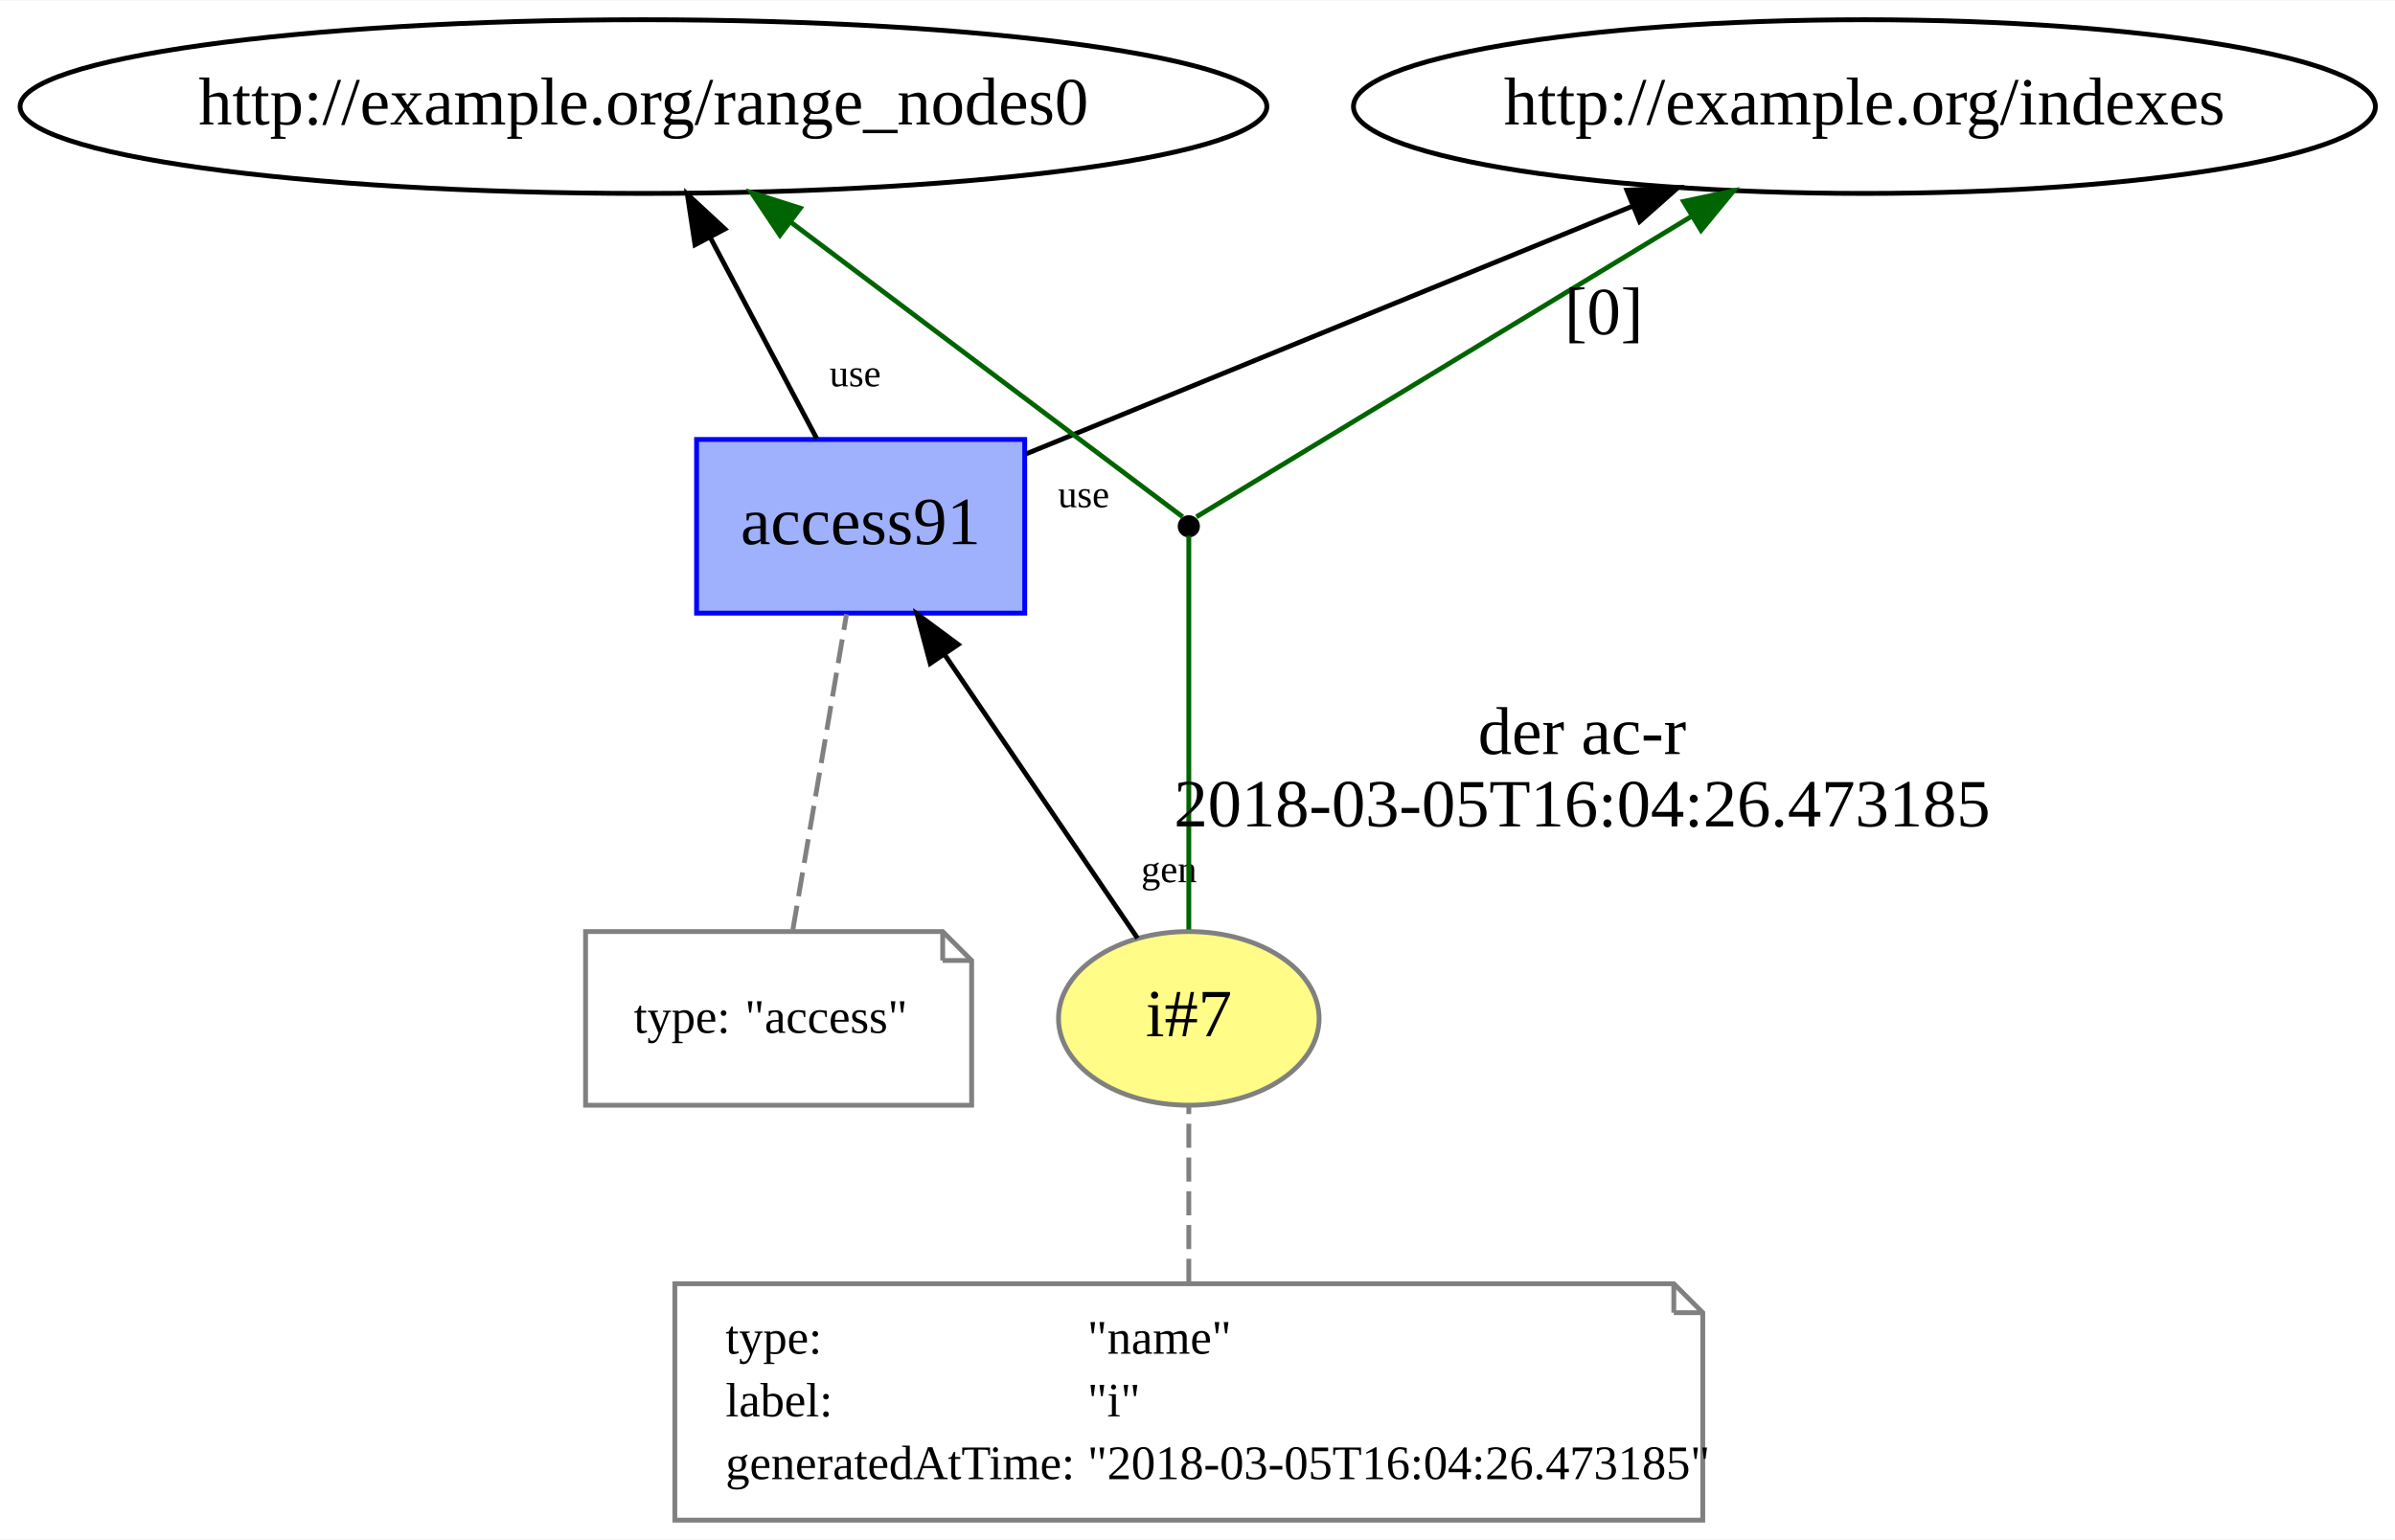
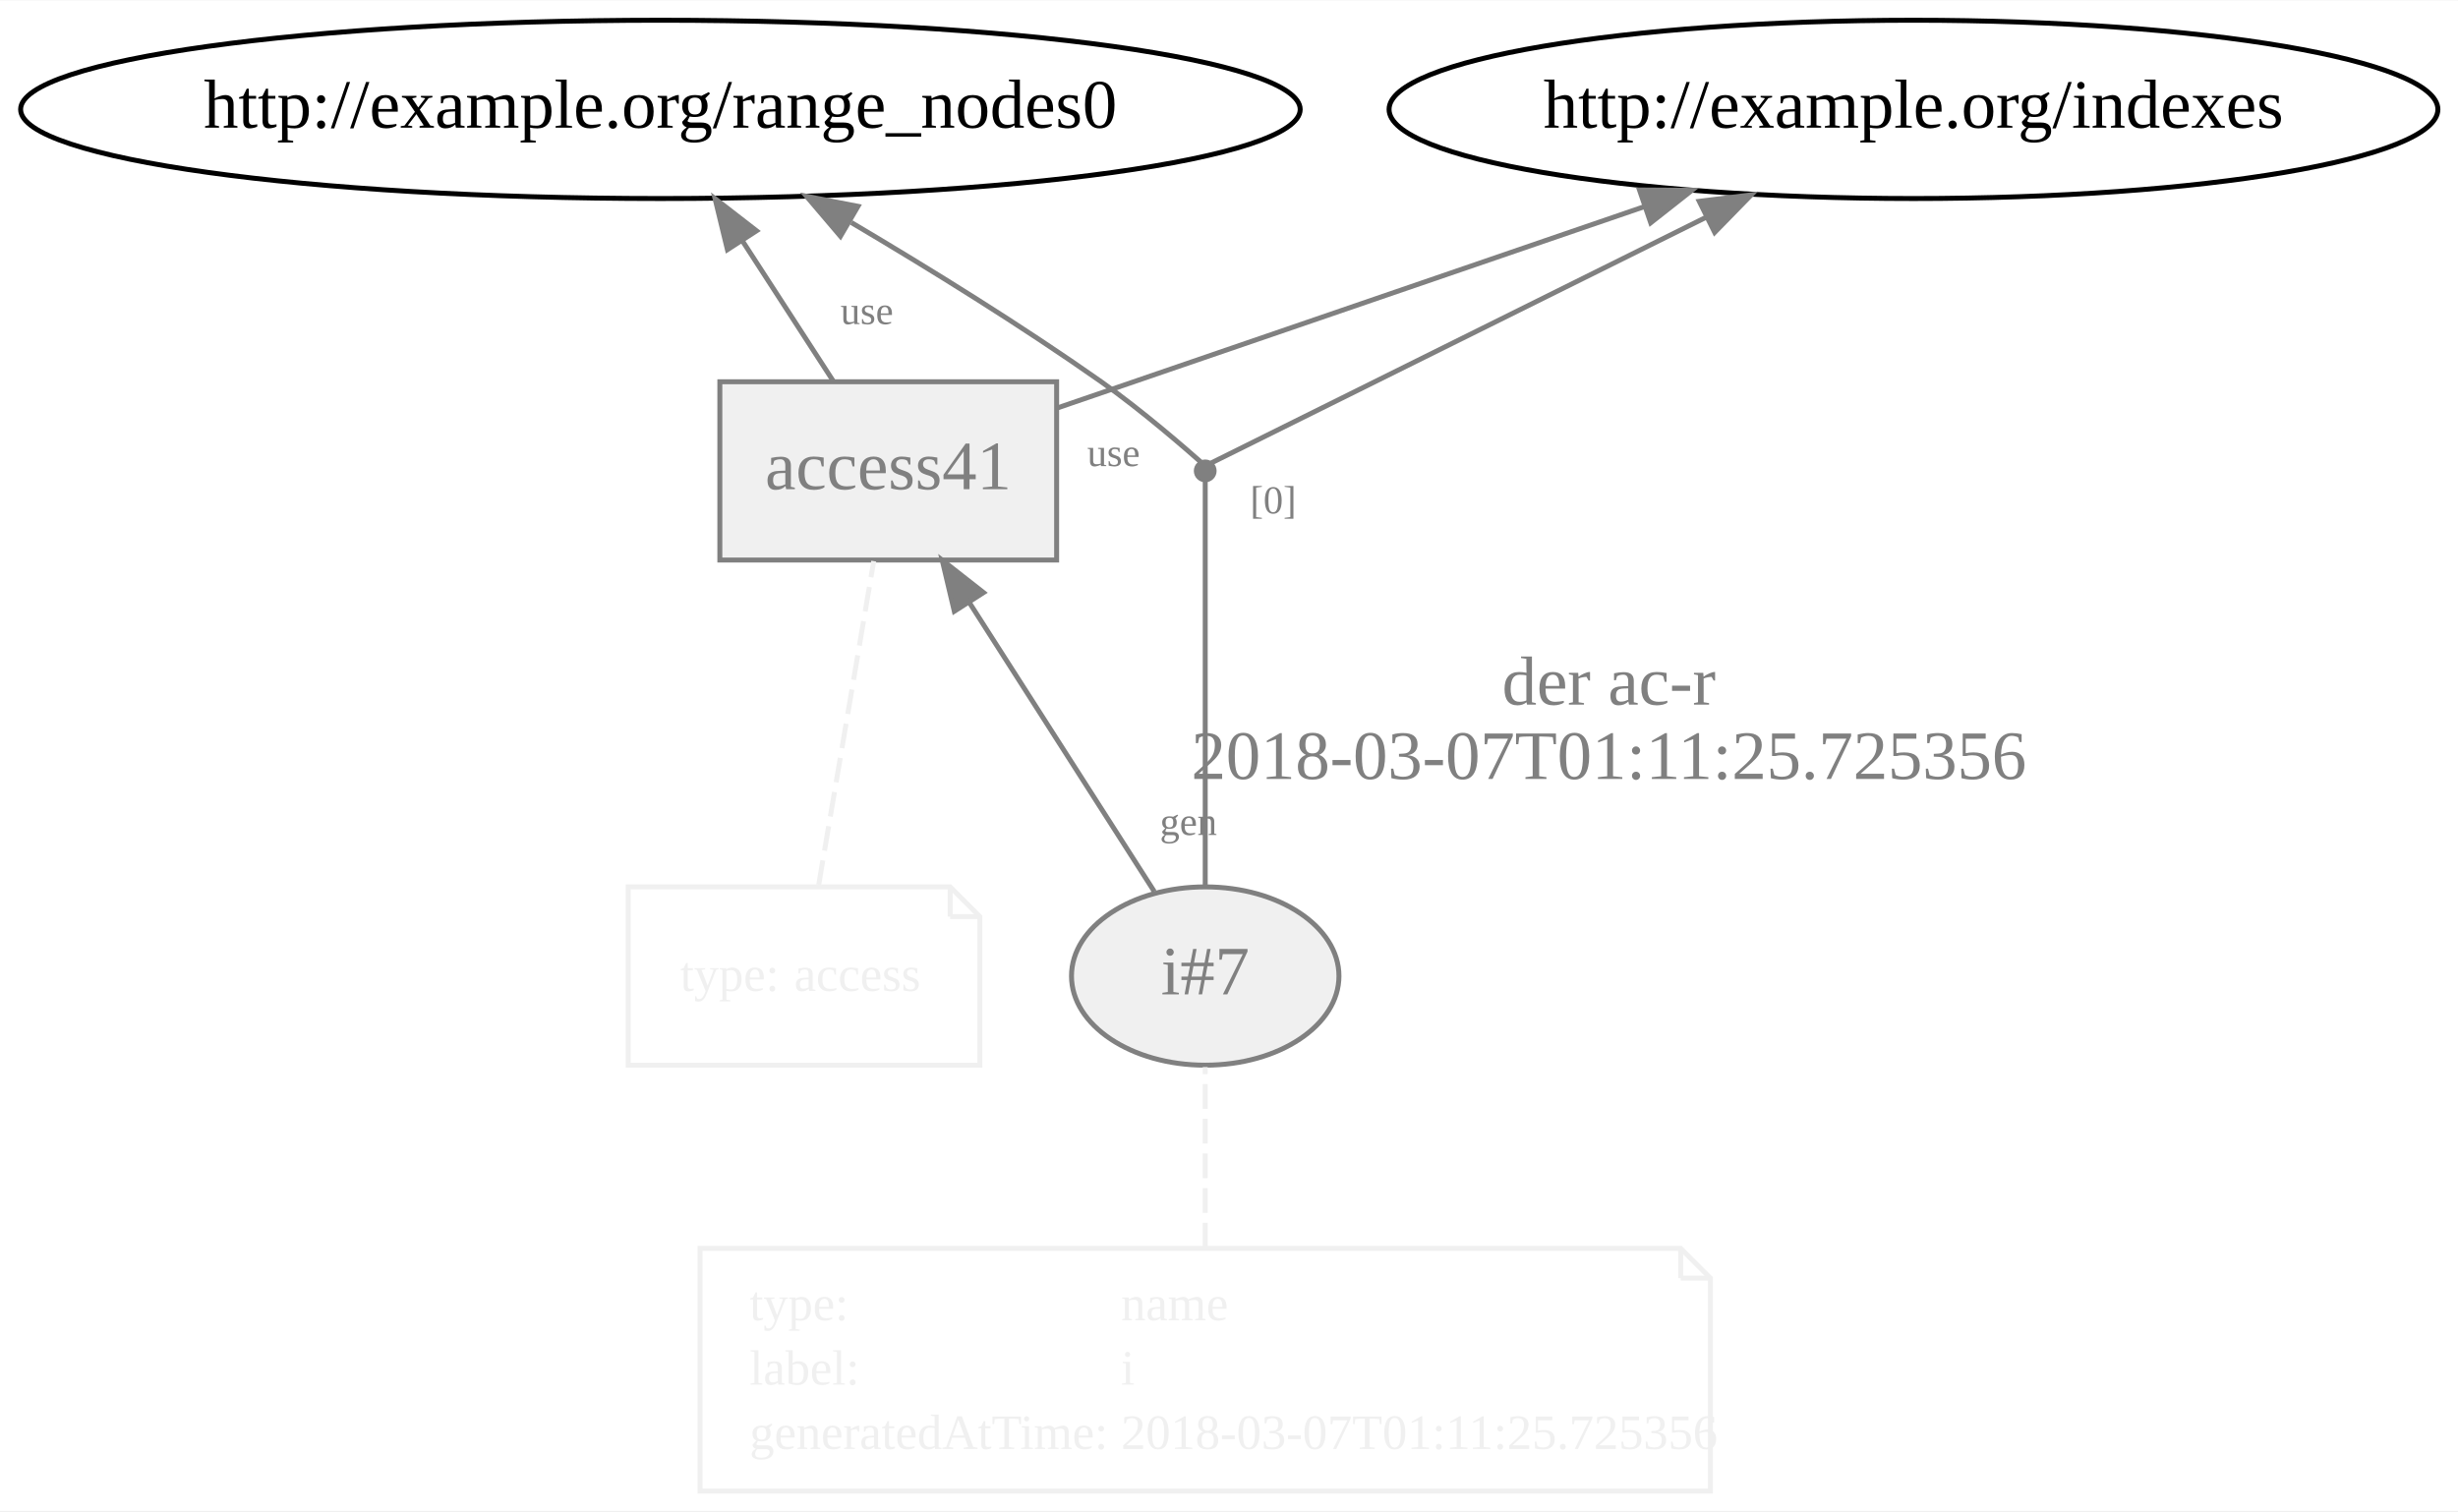
- <svg xmlns="http://www.w3.org/2000/svg" xmlns:xlink="http://www.w3.org/1999/xlink" width="496pt" height="319pt" viewBox="0.00 0.00 496.28 319.00">
-   <g id="graph0" class="graph" transform="scale(1 1) rotate(0) translate(4 315)">
-     <polygon fill="white" stroke="none" points="-4,4 -4,-315 492.279,-315 492.279,4 -4,4" />
+ <svg xmlns="http://www.w3.org/2000/svg" xmlns:xlink="http://www.w3.org/1999/xlink" width="496pt" height="305pt" viewBox="0.00 0.00 496.28 305.00">
+   <g id="graph0" class="graph" transform="scale(1 1) rotate(0) translate(4 301)">
+     <polygon fill="white" stroke="none" points="-4,4 -4,-301 492.279,-301 492.279,4 -4,4" />
    <g id="node1" class="node">
      <g id="a_node1">
        <a xlink:href="http://example.org/i#7" xlink:title="i#7">
-           <ellipse fill="#fffc87" stroke="#808080" cx="242.339" cy="-104" rx="27" ry="18" />
-           <text text-anchor="middle" x="242.339" y="-100.3" font-family="Times New Roman,serif" font-size="14.00">i#7</text>
+           <ellipse fill="#f0f0f0" stroke="gray" cx="239.339" cy="-104" rx="27" ry="18" />
+           <text text-anchor="middle" x="239.339" y="-100.3" font-family="Times New Roman,serif" font-size="14.00" fill="gray">i#7</text>
        </a>
      </g>
    </g>
    <g id="node3" class="node">
      <g id="a_node3">
-         <a xlink:href="http://example.org/access91" xlink:title="access91">
-           <polygon fill="#9fb1fc" stroke="#0000ff" points="208.339,-224 140.339,-224 140.339,-188 208.339,-188 208.339,-224" />
-           <text text-anchor="middle" x="174.339" y="-202.3" font-family="Times New Roman,serif" font-size="14.00">access91</text>
+         <a xlink:href="http://example.org/access41" xlink:title="access41">
+           <polygon fill="#f0f0f0" stroke="gray" points="209.339,-224 141.339,-224 141.339,-188 209.339,-188 209.339,-224" />
+           <text text-anchor="middle" x="175.339" y="-202.3" font-family="Times New Roman,serif" font-size="14.00" fill="gray">access41</text>
        </a>
      </g>
    </g>
    <g id="edge7" class="edge">
-       <path fill="none" stroke="black" d="M231.714,-120.625C221.008,-136.369 204.309,-160.926 191.681,-179.496" />
-       <polygon fill="black" stroke="black" points="188.757,-177.572 186.028,-187.809 194.546,-181.508 188.757,-177.572" />
-       <text text-anchor="middle" x="238.238" y="-132.232" font-family="Times New Roman,serif" font-size="8.00">gen</text>
+       <path fill="none" stroke="gray" d="M229.056,-121.067C218.974,-136.819 203.448,-161.079 191.676,-179.473" />
+       <polygon fill="gray" stroke="gray" points="188.681,-177.66 186.238,-187.969 194.577,-181.433 188.681,-177.66" />
+       <text text-anchor="middle" x="235.954" y="-132.486" font-family="Times New Roman,serif" font-size="8.00" fill="gray">gen</text>
    </g>
    <g id="node6" class="node">
-       <ellipse fill="black" stroke="black" cx="242.339" cy="-206" rx="1.8" ry="1.8" />
+       <ellipse fill="gray" stroke="gray" cx="239.339" cy="-206" rx="1.8" ry="1.8" />
    </g>
    <g id="edge4" class="edge">
-       <path fill="none" stroke="darkgreen" d="M242.339,-122.419C242.339,-148.831 242.339,-196.728 242.339,-204.05" />
-       <text text-anchor="middle" x="323.839" y="-158.8" font-family="Times New Roman,serif" font-size="14.00">der ac-r</text>
-       <text text-anchor="middle" x="323.839" y="-143.8" font-family="Times New Roman,serif" font-size="14.00">2018-03-05T16:04:26.473185</text>
+       <path fill="none" stroke="gray" d="M239.339,-122.419C239.339,-148.831 239.339,-196.728 239.339,-204.05" />
+       <text text-anchor="middle" x="320.839" y="-158.8" font-family="Times New Roman,serif" font-size="14.00" fill="gray">der ac-r</text>
+       <text text-anchor="middle" x="320.839" y="-143.8" font-family="Times New Roman,serif" font-size="14.00" fill="gray">2018-03-07T01:11:25.725356</text>
    </g>
    <g id="node2" class="node">
-       <polygon fill="none" stroke="gray" points="342.839,-49 135.839,-49 135.839,-0 348.839,-0 348.839,-43 342.839,-49" />
-       <polyline fill="none" stroke="gray" points="342.839,-49 342.839,-43 " />
-       <polyline fill="none" stroke="gray" points="348.839,-43 342.839,-43 " />
-       <text text-anchor="start" x="146.339" y="-34.5" font-family="Times New Roman,serif" font-size="10.00">type:</text>
-       <text text-anchor="start" x="221.339" y="-34.5" font-family="Times New Roman,serif" font-size="10.00">"name"</text>
-       <text text-anchor="start" x="146.339" y="-21.5" font-family="Times New Roman,serif" font-size="10.00">label:</text>
-       <text text-anchor="start" x="221.339" y="-21.5" font-family="Times New Roman,serif" font-size="10.00">"i"</text>
-       <text text-anchor="start" x="146.339" y="-8.5" font-family="Times New Roman,serif" font-size="10.00">generatedAtTime:</text>
-       <text text-anchor="start" x="221.339" y="-8.5" font-family="Times New Roman,serif" font-size="10.00">"2018-03-05T16:04:26.473185"</text>
+       <polygon fill="none" stroke="#f0f0f0" points="335.339,-49 137.339,-49 137.339,-0 341.339,-0 341.339,-43 335.339,-49" />
+       <polyline fill="none" stroke="#f0f0f0" points="335.339,-49 335.339,-43 " />
+       <polyline fill="none" stroke="#f0f0f0" points="341.339,-43 335.339,-43 " />
+       <text text-anchor="start" x="147.339" y="-34.5" font-family="Times New Roman,serif" font-size="10.00" fill="#f0f0f0">type:</text>
+       <text text-anchor="start" x="222.339" y="-34.5" font-family="Times New Roman,serif" font-size="10.00" fill="#f0f0f0">name</text>
+       <text text-anchor="start" x="147.339" y="-21.5" font-family="Times New Roman,serif" font-size="10.00" fill="#f0f0f0">label:</text>
+       <text text-anchor="start" x="222.339" y="-21.5" font-family="Times New Roman,serif" font-size="10.00" fill="#f0f0f0">i</text>
+       <text text-anchor="start" x="147.339" y="-8.5" font-family="Times New Roman,serif" font-size="10.00" fill="#f0f0f0">generatedAtTime:</text>
+       <text text-anchor="start" x="222.339" y="-8.5" font-family="Times New Roman,serif" font-size="10.00" fill="#f0f0f0">2018-03-07T01:11:25.725356</text>
    </g>
    <g id="edge1" class="edge">
-       <path fill="none" stroke="gray" stroke-dasharray="5,2" d="M242.339,-49.174C242.339,-60.925 242.339,-74.869 242.339,-85.62" />
+       <path fill="none" stroke="#f0f0f0" stroke-dasharray="5,2" d="M239.339,-49.174C239.339,-60.925 239.339,-74.869 239.339,-85.62" />
    </g>
    <g id="node5" class="node">
-       <ellipse fill="none" stroke="black" cx="129.339" cy="-293" rx="129.177" ry="18" />
-       <text text-anchor="middle" x="129.339" y="-289.3" font-family="Times New Roman,serif" font-size="14.00">http://example.org/range_nodes0</text>
+       <ellipse fill="none" stroke="black" cx="129.339" cy="-279" rx="129.177" ry="18" />
+       <text text-anchor="middle" x="129.339" y="-275.3" font-family="Times New Roman,serif" font-size="14.00">http://example.org/range_nodes0</text>
    </g>
    <g id="edge3" class="edge">
-       <path fill="none" stroke="black" d="M165.232,-224.201C158.889,-236.183 150.312,-252.383 143.133,-265.943" />
-       <polygon fill="black" stroke="black" points="140.017,-264.349 138.431,-274.825 146.204,-267.624 140.017,-264.349" />
-       <text text-anchor="middle" x="173.204" y="-235.007" font-family="Times New Roman,serif" font-size="8.00">use</text>
+       <path fill="none" stroke="gray" d="M164.203,-224.187C158.722,-232.647 152.004,-243.016 145.933,-252.388" />
+       <polygon fill="gray" stroke="gray" points="142.871,-250.676 140.371,-260.971 148.746,-254.482 142.871,-250.676" />
+       <text text-anchor="middle" x="171.027" y="-235.645" font-family="Times New Roman,serif" font-size="8.00" fill="gray">use</text>
    </g>
    <g id="node7" class="node">
-       <ellipse fill="none" stroke="black" cx="382.339" cy="-293" rx="105.881" ry="18" />
-       <text text-anchor="middle" x="382.339" y="-289.3" font-family="Times New Roman,serif" font-size="14.00">http://example.org/indexes</text>
+       <ellipse fill="none" stroke="black" cx="382.339" cy="-279" rx="105.881" ry="18" />
+       <text text-anchor="middle" x="382.339" y="-275.3" font-family="Times New Roman,serif" font-size="14.00">http://example.org/indexes</text>
    </g>
    <g id="edge8" class="edge">
-       <path fill="none" stroke="black" d="M208.685,-221.036C242.937,-235.033 295.844,-256.654 334.261,-272.353" />
-       <polygon fill="black" stroke="black" points="333.114,-275.665 343.695,-276.208 335.762,-269.185 333.114,-275.665" />
-       <text text-anchor="middle" x="220.542" y="-209.948" font-family="Times New Roman,serif" font-size="8.00">use</text>
+       <path fill="none" stroke="gray" d="M209.52,-218.724C241.671,-229.752 290.337,-246.444 327.842,-259.308" />
+       <polygon fill="gray" stroke="gray" points="327.015,-262.724 337.61,-262.658 329.286,-256.103 327.015,-262.724" />
+       <text text-anchor="middle" x="220.829" y="-206.97" font-family="Times New Roman,serif" font-size="8.00" fill="gray">use</text>
    </g>
    <g id="node4" class="node">
-       <polygon fill="none" stroke="gray" points="191.339,-122 117.339,-122 117.339,-86 197.339,-86 197.339,-116 191.339,-122" />
-       <polyline fill="none" stroke="gray" points="191.339,-122 191.339,-116 " />
-       <polyline fill="none" stroke="gray" points="197.339,-116 191.339,-116 " />
-       <text text-anchor="start" x="127.339" y="-101" font-family="Times New Roman,serif" font-size="10.00">type:</text>
-       <text text-anchor="start" x="150.339" y="-101" font-family="Times New Roman,serif" font-size="10.00">"access"</text>
+       <polygon fill="none" stroke="#f0f0f0" points="187.839,-122 122.839,-122 122.839,-86 193.839,-86 193.839,-116 187.839,-122" />
+       <polyline fill="none" stroke="#f0f0f0" points="187.839,-122 187.839,-116 " />
+       <polyline fill="none" stroke="#f0f0f0" points="193.839,-116 187.839,-116 " />
+       <text text-anchor="start" x="133.339" y="-101" font-family="Times New Roman,serif" font-size="10.00" fill="#f0f0f0">type:</text>
+       <text text-anchor="start" x="156.339" y="-101" font-family="Times New Roman,serif" font-size="10.00" fill="#f0f0f0">access</text>
    </g>
    <g id="edge2" class="edge">
-       <path fill="none" stroke="gray" stroke-dasharray="5,2" d="M160.3,-122.419C163.42,-140.773 168.304,-169.502 171.411,-187.781" />
+       <path fill="none" stroke="#f0f0f0" stroke-dasharray="5,2" d="M161.3,-122.419C164.42,-140.773 169.304,-169.502 172.411,-187.781" />
    </g>
    <g id="edge6" class="edge">
-       <path fill="none" stroke="darkgreen" d="M241.069,-207.955C233.179,-213.89 190.186,-246.229 159.898,-269.013" />
-       <polygon fill="darkgreen" stroke="darkgreen" points="157.619,-266.348 151.731,-275.156 161.827,-271.942 157.619,-266.348" />
+       <path fill="none" stroke="gray" d="M238.568,-207.689C235.879,-210.076 226.626,-218.171 218.339,-224 202.274,-235.299 183.81,-246.736 167.879,-256.157" />
+       <polygon fill="gray" stroke="gray" points="165.691,-253.383 158.829,-261.456 169.227,-259.424 165.691,-253.383" />
    </g>
    <g id="edge5" class="edge">
-       <path fill="none" stroke="darkgreen" d="M243.911,-207.955C253.867,-214 308.939,-247.436 346.545,-270.268" />
-       <polygon fill="darkgreen" stroke="darkgreen" points="344.856,-273.338 355.221,-275.536 348.489,-267.354 344.856,-273.338" />
-       <text text-anchor="middle" x="328.339" y="-245.8" font-family="Times New Roman,serif" font-size="14.00">[0]</text>
+       <path fill="none" stroke="gray" d="M240.575,-207.614C249.268,-211.93 301.995,-238.109 340.613,-257.283" />
+       <polygon fill="gray" stroke="gray" points="339.085,-260.432 349.599,-261.745 342.198,-254.163 339.085,-260.432" />
+       <text text-anchor="middle" x="253.069" y="-197.414" font-family="Times New Roman,serif" font-size="8.00" fill="gray">[0]</text>
    </g>
  </g>
</svg>
